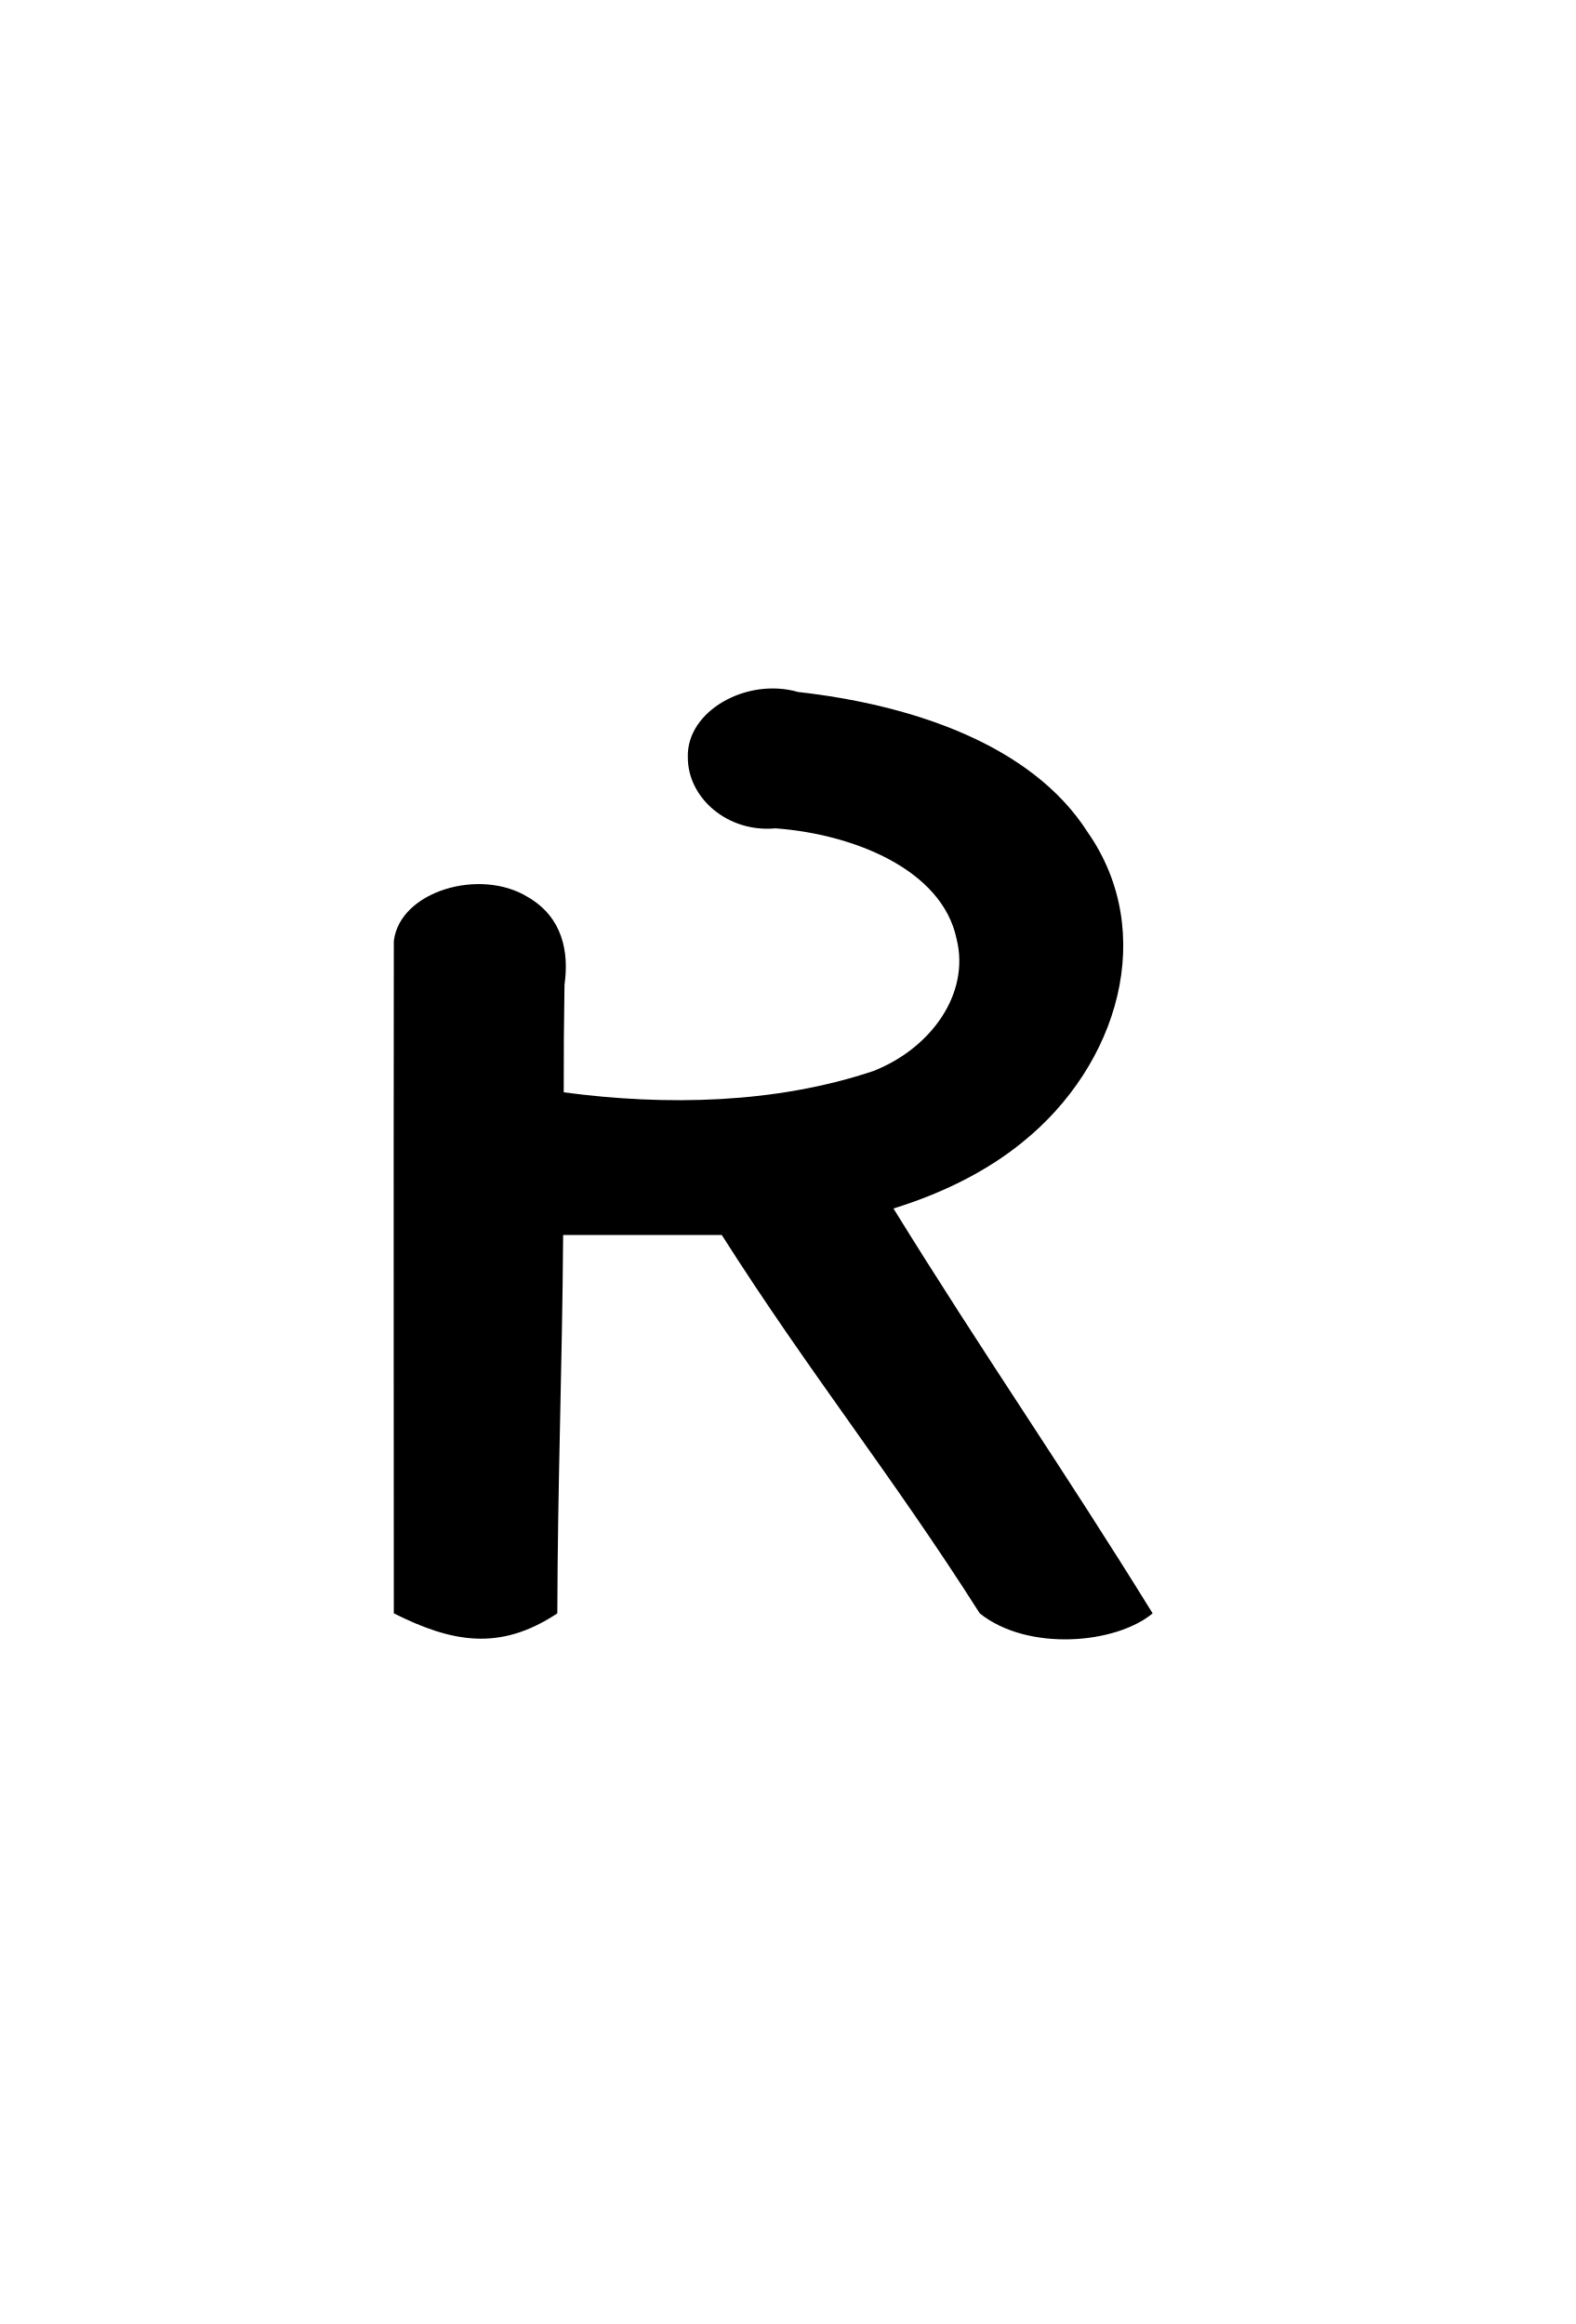
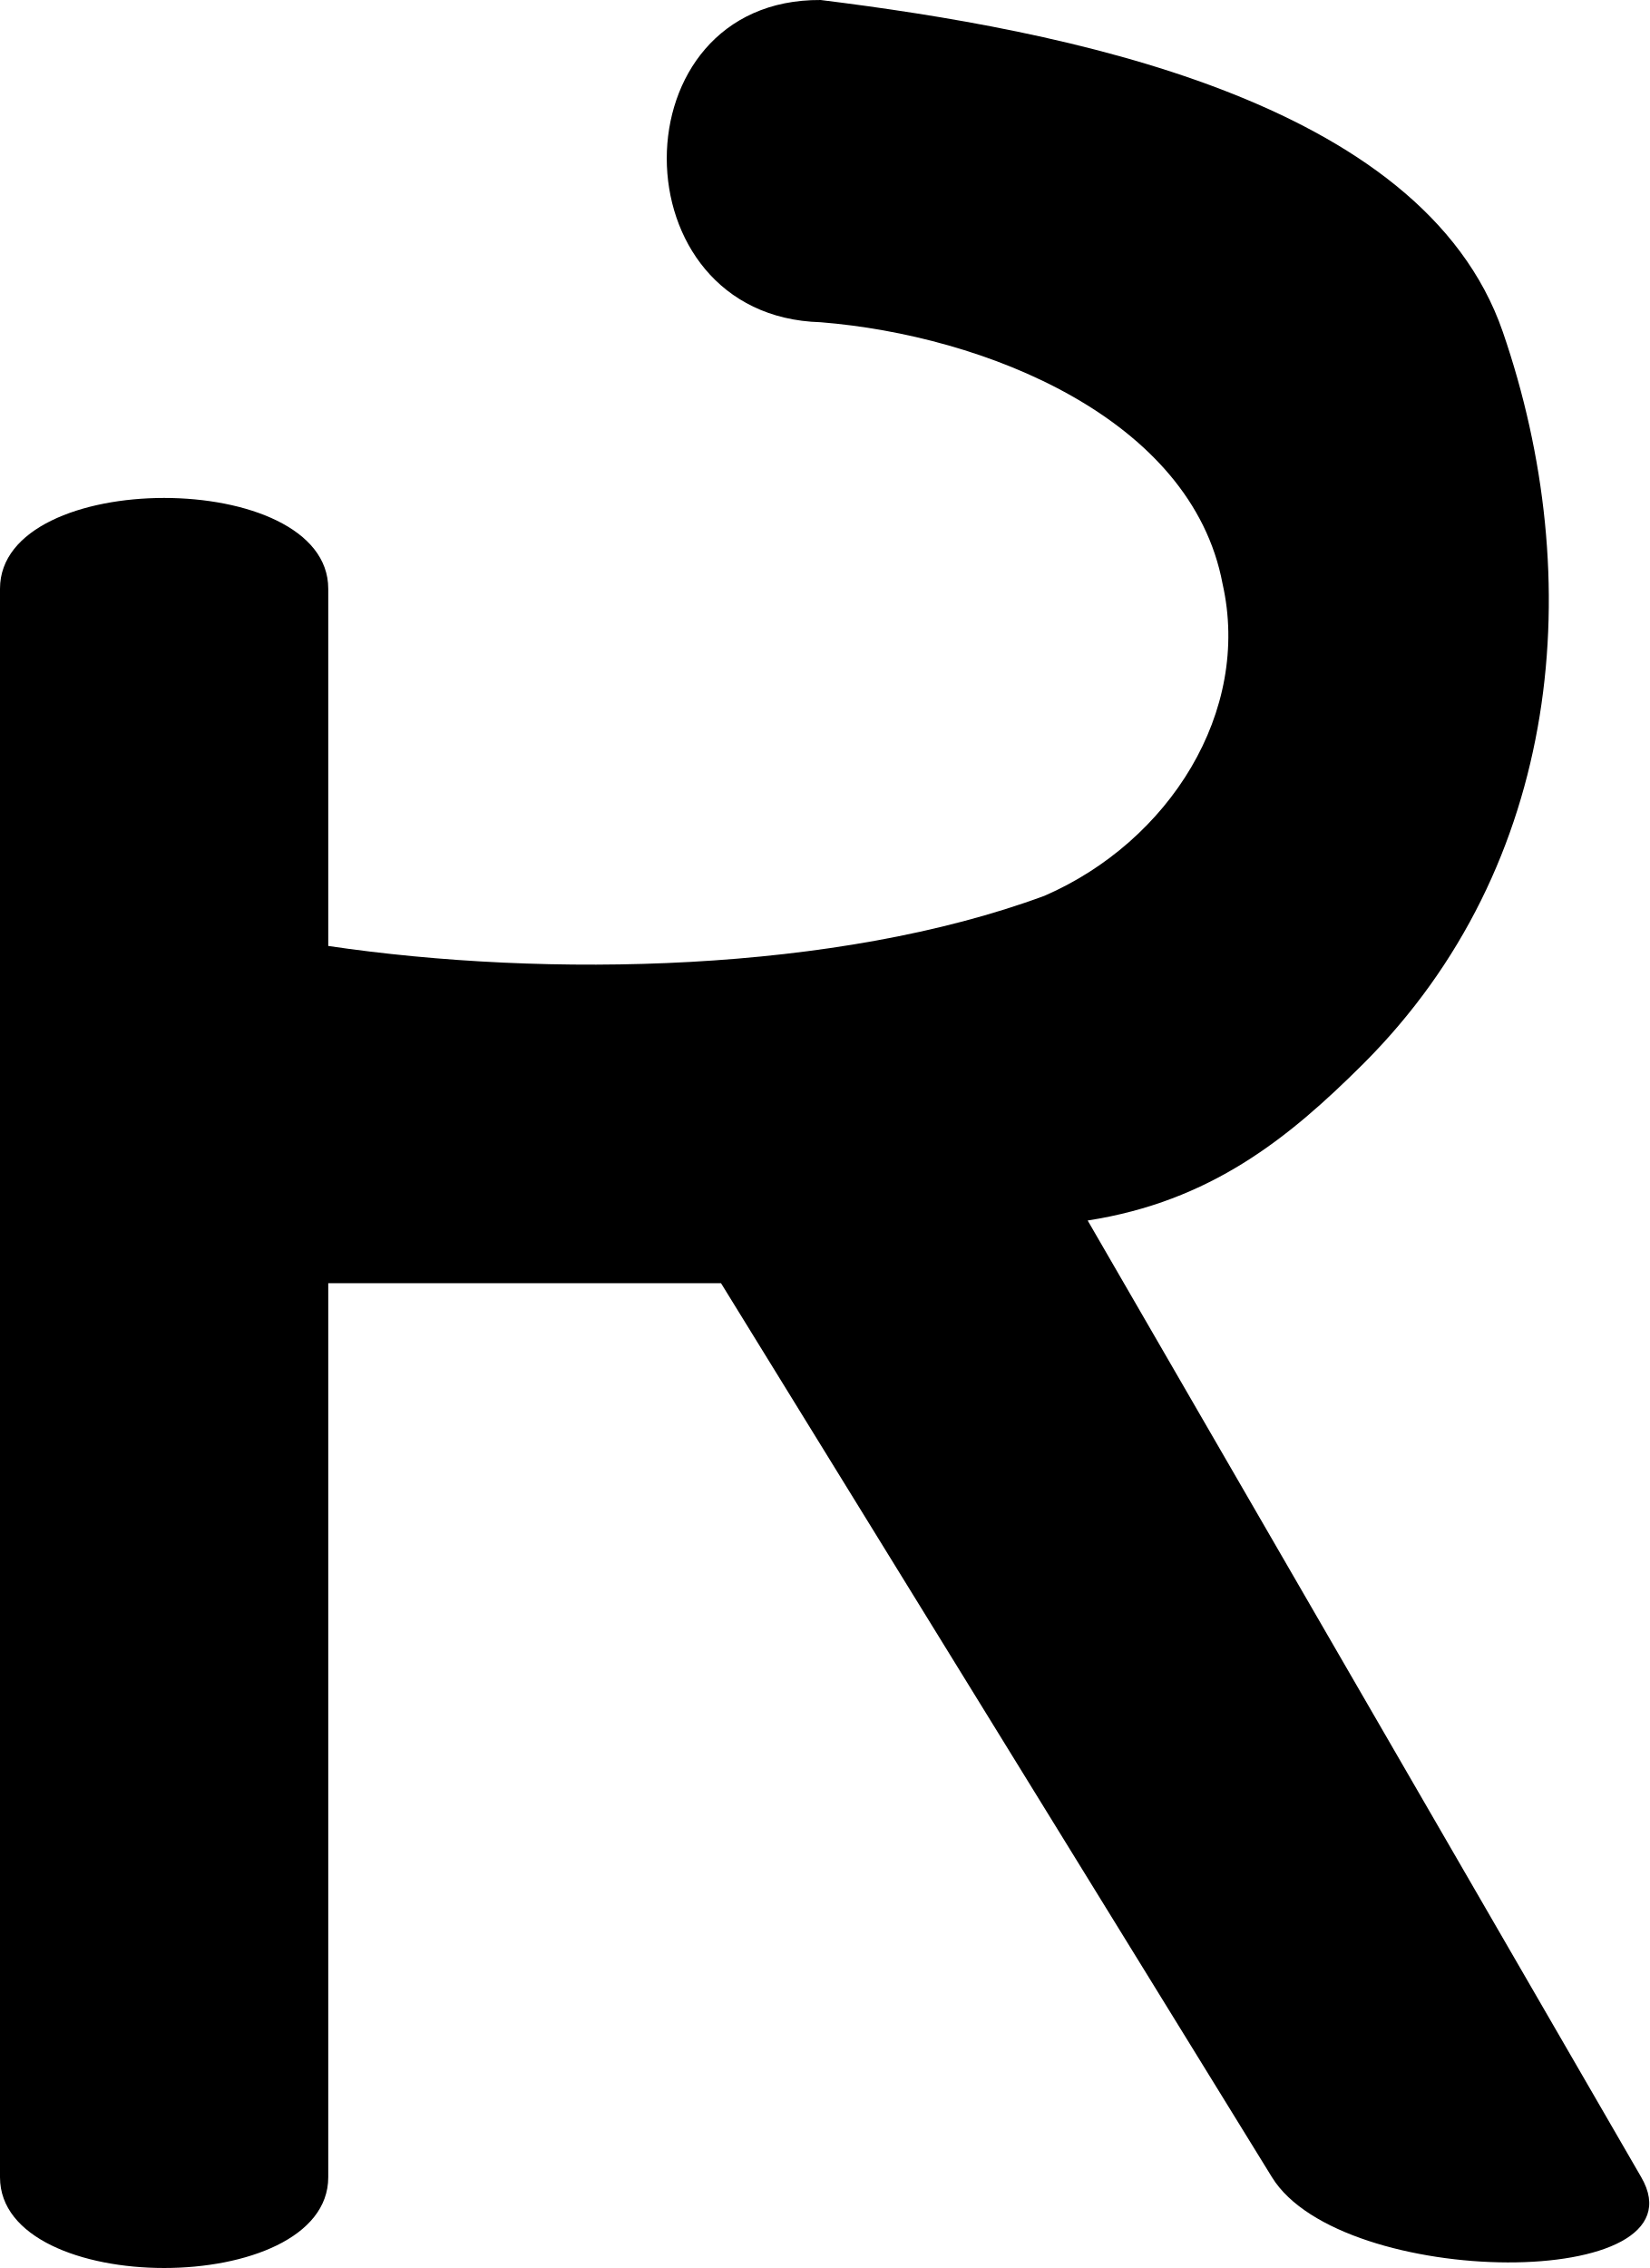
- <svg xmlns="http://www.w3.org/2000/svg" version="1.1" width="820px" height="1210px" style="shape-rendering:geometricPrecision; text-rendering:geometricPrecision; image-rendering:optimizeQuality; fill-rule:evenodd; clip-rule:evenodd" id="svg1389">
+ <svg xmlns="http://www.w3.org/2000/svg" version="1.1" width="400" height="550" style="clip-rule:evenodd;fill-rule:evenodd;image-rendering:optimizeQuality;shape-rendering:geometricPrecision;text-rendering:geometricPrecision" id="svg1389">
  <defs id="defs1393" />
-   <g id="g1383" transform="matrix(0.5673759,0,0,0.4762894,172.6019,282.7014)">
-     <path style="opacity:1" fill="#000000" d="m 753.289,1170.084 c -33.813,33.593 -114.562,41.991 -158.625,0 C 514.162,1019.085 438.499,907.5 358,756.499 H 212.457 c -0.907,148.968 -4.958,264.615 -5.355,413.585 -53.062,41.991 -97.125,31.494 -150,0 0,-31.493 -0.298,-478.208 0,-734.847 5.286,-54.64 79.183,-80.547 123.087,-48.084 31.862,22.02 37.789,60.121 33.51,95.79 -0.556,39.183 -0.789,78.371 -0.699,117.557 94.104,14.994 194.544,12.404 283.967,-23.219 53.588,-25.091 88.865,-85.219 76.475,-144.302 C 560.11,356.317 477.683,318.048 407.242,311.959 c -43.967,4.833 -80.532,-33.243 -80.399,-77.743 -1.302,-50.73 54.199,-87.513 101.17,-71.322 103.252,13.828 214.117,56.767 265.796,153.497 63.891,109.194 28.3,254.123 -60.069,338.78 C 600.263,687.646 559.113,711.44 515.5,727.5 c 83.333,160.667 154.455,281.918 237.789,442.584 z" id="path1381" />
+   <g id="g1383" transform="matrix(0.5673759,0,0,0.4762894,-27.39814,-77.5842)">
+     <path style="opacity:1;stroke-width:1.047" fill="#000000" d="m 749.87,1271.436 c 28.365,58.39 -128.218,57.282 -157.856,0 L 356.498,816.233 H 188.605 v 455.203 c 0,61.622 -140.316,61.622 -140.316,0 V 462.642 c 0,-61.622 140.316,-61.622 140.316,0 V 644.536 c 93.648,16.503 217.197,13.653 306.185,-25.556 53.328,-27.616 88.434,-93.794 76.104,-158.823 -13.267,-84.376 -101.716,-126.496 -171.815,-133.198 -87.698,-2.967 -87.698,-164.726 0,-164.064 102.751,15.22 257.222,50.049 291.6,168.943 36.371,125.788 25.566,271.541 -59.778,372.871 -31.916,37.894 -65.196,69.897 -117.667,79.607 z" id="path1381" />
  </g>
</svg>
